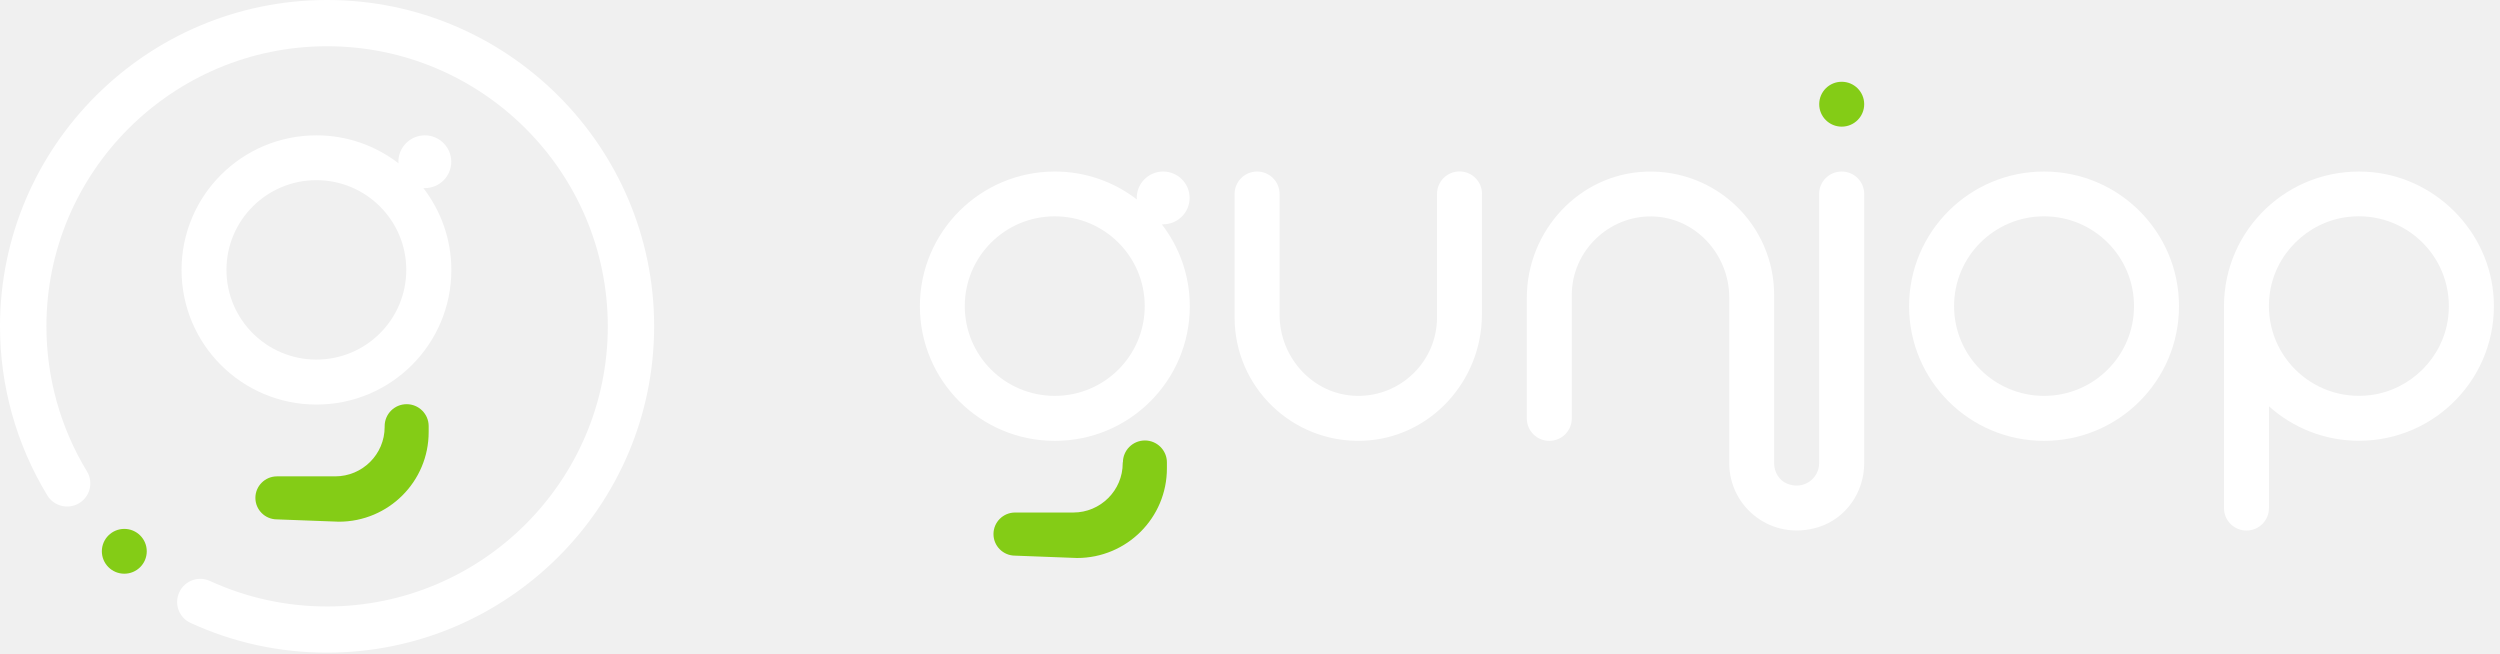
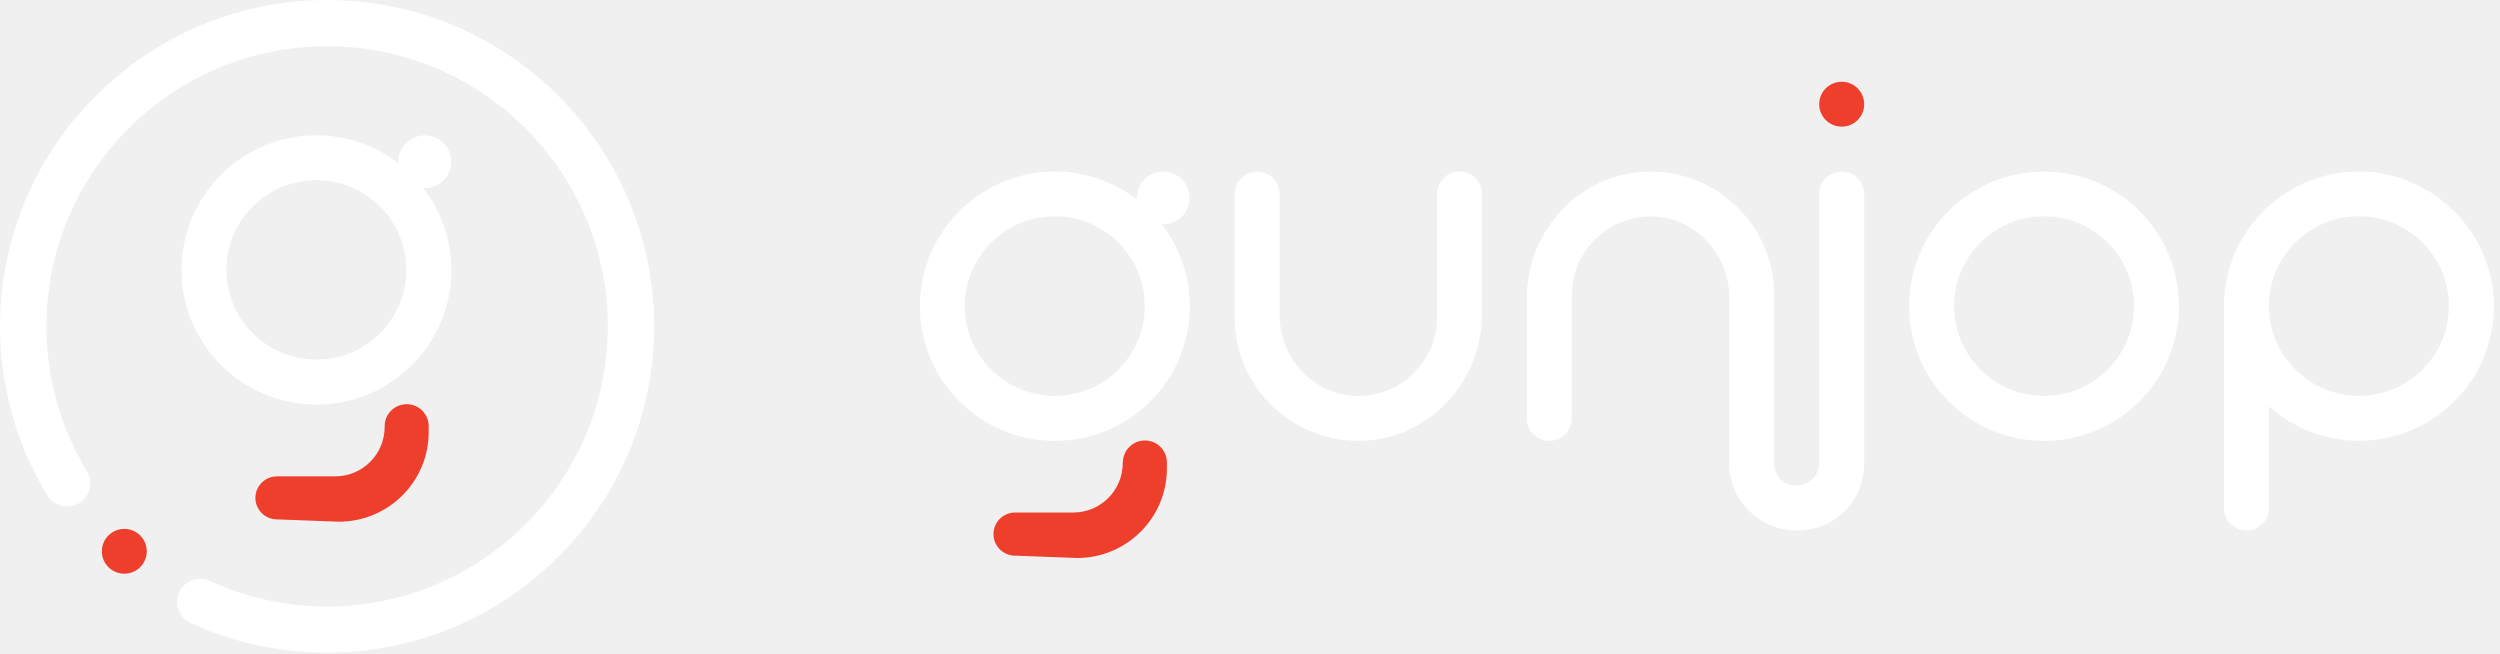
<svg xmlns="http://www.w3.org/2000/svg" width="310" height="81" viewBox="0 0 310 81" fill="none">
  <path d="M293.401 21.296C283.749 20.795 275.773 28.449 275.773 37.969V63.005C275.773 64.543 277.021 65.788 278.563 65.788C280.104 65.788 281.352 64.543 281.352 63.005V50.383C284.312 53.032 288.214 54.656 292.508 54.656C302.05 54.656 309.72 46.697 309.219 37.066C308.778 28.644 301.854 21.735 293.413 21.296H293.401ZM293.952 48.992C286.661 49.907 280.52 43.792 281.437 36.505C282.061 31.549 286.074 27.545 291.053 26.911C298.343 25.995 304.484 32.111 303.567 39.398C302.943 44.353 298.931 48.357 293.952 48.992Z" fill="white" />
  <path d="M253.461 21.27C244.225 21.27 236.727 28.741 236.727 37.969C236.727 47.197 244.213 54.667 253.461 54.667C262.71 54.667 270.196 47.197 270.196 37.969C270.196 28.741 262.71 21.27 253.461 21.27ZM253.461 49.089C247.296 49.089 242.305 44.108 242.305 37.956C242.305 31.805 247.296 26.824 253.461 26.824C259.627 26.824 264.618 31.805 264.618 37.956C264.618 44.108 259.627 49.089 253.461 49.089Z" fill="white" />
  <path d="M144.233 27.813C146.044 27.813 147.512 26.348 147.512 24.542C147.512 22.735 146.044 21.27 144.233 21.27C142.423 21.27 140.955 22.735 140.955 24.542C140.955 24.603 140.967 24.676 140.979 24.737C138.153 22.564 134.63 21.27 130.801 21.27C121.565 21.27 114.066 28.741 114.066 37.969C114.066 47.197 121.553 54.667 130.801 54.667C140.049 54.667 147.536 47.197 147.536 37.969C147.536 34.136 146.227 30.62 144.062 27.813C144.123 27.813 144.184 27.837 144.258 27.837L144.233 27.813ZM130.789 49.089C124.624 49.089 119.632 44.108 119.632 37.956C119.632 31.805 124.624 26.824 130.789 26.824C136.954 26.824 141.946 31.805 141.946 37.956C141.946 44.108 136.954 49.089 130.789 49.089Z" fill="white" />
  <path d="M183.758 24.053V38.994C183.758 47.294 177.287 54.361 168.981 54.654C160.258 54.959 153.09 48.002 153.09 39.36V24.053C153.09 22.515 154.338 21.27 155.879 21.27C157.42 21.27 158.668 22.515 158.668 24.053V39.03C158.668 44.389 162.876 48.99 168.247 49.088C173.715 49.186 178.192 44.791 178.192 39.347V24.041C178.192 22.503 179.44 21.258 180.981 21.258C182.523 21.258 183.77 22.503 183.77 24.041L183.758 24.053Z" fill="white" />
  <path d="M228.372 21.27C229.913 21.27 231.161 22.515 231.161 24.053V57.438C231.161 61.014 228.923 64.285 225.497 65.36C219.723 67.166 214.426 62.918 214.426 57.438V36.895C214.426 31.536 210.218 26.934 204.848 26.837C199.478 26.739 194.902 31.133 194.902 36.577V51.884C194.902 53.422 193.655 54.667 192.113 54.667C190.572 54.667 189.324 53.422 189.324 51.884V36.943C189.324 28.643 195.796 21.576 204.102 21.283C212.824 20.978 219.992 27.935 219.992 36.577V57.438C219.992 58.524 220.592 59.549 221.583 59.965C223.613 60.819 225.571 59.354 225.571 57.438V24.053C225.571 22.515 226.819 21.27 228.36 21.27H228.372Z" fill="white" />
-   <path d="M228.371 15.705C229.912 15.705 231.16 14.459 231.16 12.922C231.16 11.385 229.912 10.139 228.371 10.139C226.831 10.139 225.582 11.385 225.582 12.922C225.582 14.459 226.831 15.705 228.371 15.705Z" fill="#84CC16" />
-   <path d="M139.241 57.34C139.241 55.839 140.464 54.618 141.969 54.618C143.474 54.618 144.697 55.839 144.697 57.34V58.06C144.709 64.212 139.718 69.192 133.553 69.192L125.87 68.9C124.39 68.9 123.191 67.703 123.191 66.226C123.191 64.749 124.39 63.553 125.87 63.553H133.088C136.476 63.553 139.217 60.807 139.217 57.438V57.34H139.241Z" fill="#84CC16" />
+   <path d="M228.371 15.705C229.912 15.705 231.16 14.459 231.16 12.922C231.16 11.385 229.912 10.139 228.371 10.139C226.831 10.139 225.582 11.385 225.582 12.922C225.582 14.459 226.831 15.705 228.371 15.705Z" fill="#EE3E2C" />
+   <path d="M139.241 57.34C139.241 55.839 140.464 54.618 141.969 54.618C143.474 54.618 144.697 55.839 144.697 57.34V58.06C144.709 64.212 139.718 69.192 133.553 69.192L125.87 68.9C124.39 68.9 123.191 67.703 123.191 66.226C123.191 64.749 124.39 63.553 125.87 63.553H133.088C136.476 63.553 139.217 60.807 139.217 57.438V57.34H139.241Z" fill="#EE3E2C" />
  <path d="M40.561 80.926C34.656 80.926 28.966 79.69 23.638 77.246C22.195 76.586 21.561 74.886 22.232 73.445C22.893 72.005 24.598 71.373 26.041 72.042C30.605 74.133 35.495 75.202 40.561 75.202C59.757 75.202 75.367 59.617 75.367 40.472C75.367 21.328 59.757 5.734 40.561 5.734C21.366 5.734 5.756 21.319 5.756 40.463C5.756 46.829 7.498 53.046 10.785 58.455C11.605 59.812 11.176 61.568 9.817 62.395C8.457 63.213 6.697 62.786 5.868 61.429C2.03 55.119 0 47.87 0 40.463C0.009 18.15 18.208 0 40.561 0C62.914 0 81.113 18.15 81.113 40.463C81.113 62.776 62.923 80.926 40.561 80.926Z" fill="white" />
  <path d="M52.679 23.326C54.495 23.326 55.957 21.857 55.957 20.055C55.957 18.252 54.486 16.783 52.679 16.783C50.872 16.783 49.4 18.252 49.4 20.055C49.4 20.119 49.419 20.185 49.419 20.25C46.597 18.084 43.076 16.783 39.239 16.783C30 16.783 22.512 24.255 22.512 33.474C22.512 42.693 30 50.165 39.239 50.165C48.478 50.165 55.967 42.693 55.967 33.474C55.967 29.645 54.663 26.132 52.492 23.316C52.558 23.316 52.623 23.335 52.688 23.335L52.679 23.326ZM39.23 44.589C33.074 44.589 28.081 39.608 28.081 33.465C28.081 27.322 33.074 22.341 39.23 22.341C45.386 22.341 50.378 27.322 50.378 33.465C50.378 39.608 45.386 44.589 39.23 44.589Z" fill="white" />
-   <path d="M15.414 71.14C16.952 71.14 18.198 69.896 18.198 68.362C18.198 66.827 16.952 65.583 15.414 65.583C13.876 65.583 12.629 66.827 12.629 68.362C12.629 69.896 13.876 71.14 15.414 71.14Z" fill="#84CC16" />
-   <path d="M47.697 52.842C47.697 51.337 48.917 50.119 50.426 50.119C51.935 50.119 53.155 51.337 53.155 52.842V53.567C53.164 59.71 48.172 64.691 42.016 64.691L34.341 64.403C32.86 64.403 31.668 63.204 31.668 61.736C31.668 60.267 32.869 59.069 34.341 59.069H41.559C44.949 59.069 47.697 56.327 47.697 52.944V52.842Z" fill="#84CC16" />
+   <path d="M15.414 71.14C16.952 71.14 18.198 69.896 18.198 68.362C18.198 66.827 16.952 65.583 15.414 65.583C13.876 65.583 12.629 66.827 12.629 68.362C12.629 69.896 13.876 71.14 15.414 71.14Z" fill="#EE3E2C" />
+   <path d="M47.697 52.842C47.697 51.337 48.917 50.119 50.426 50.119C51.935 50.119 53.155 51.337 53.155 52.842V53.567C53.164 59.71 48.172 64.691 42.016 64.691L34.341 64.403C32.86 64.403 31.668 63.204 31.668 61.736C31.668 60.267 32.869 59.069 34.341 59.069H41.559C44.949 59.069 47.697 56.327 47.697 52.944V52.842Z" fill="#EE3E2C" />
</svg>
